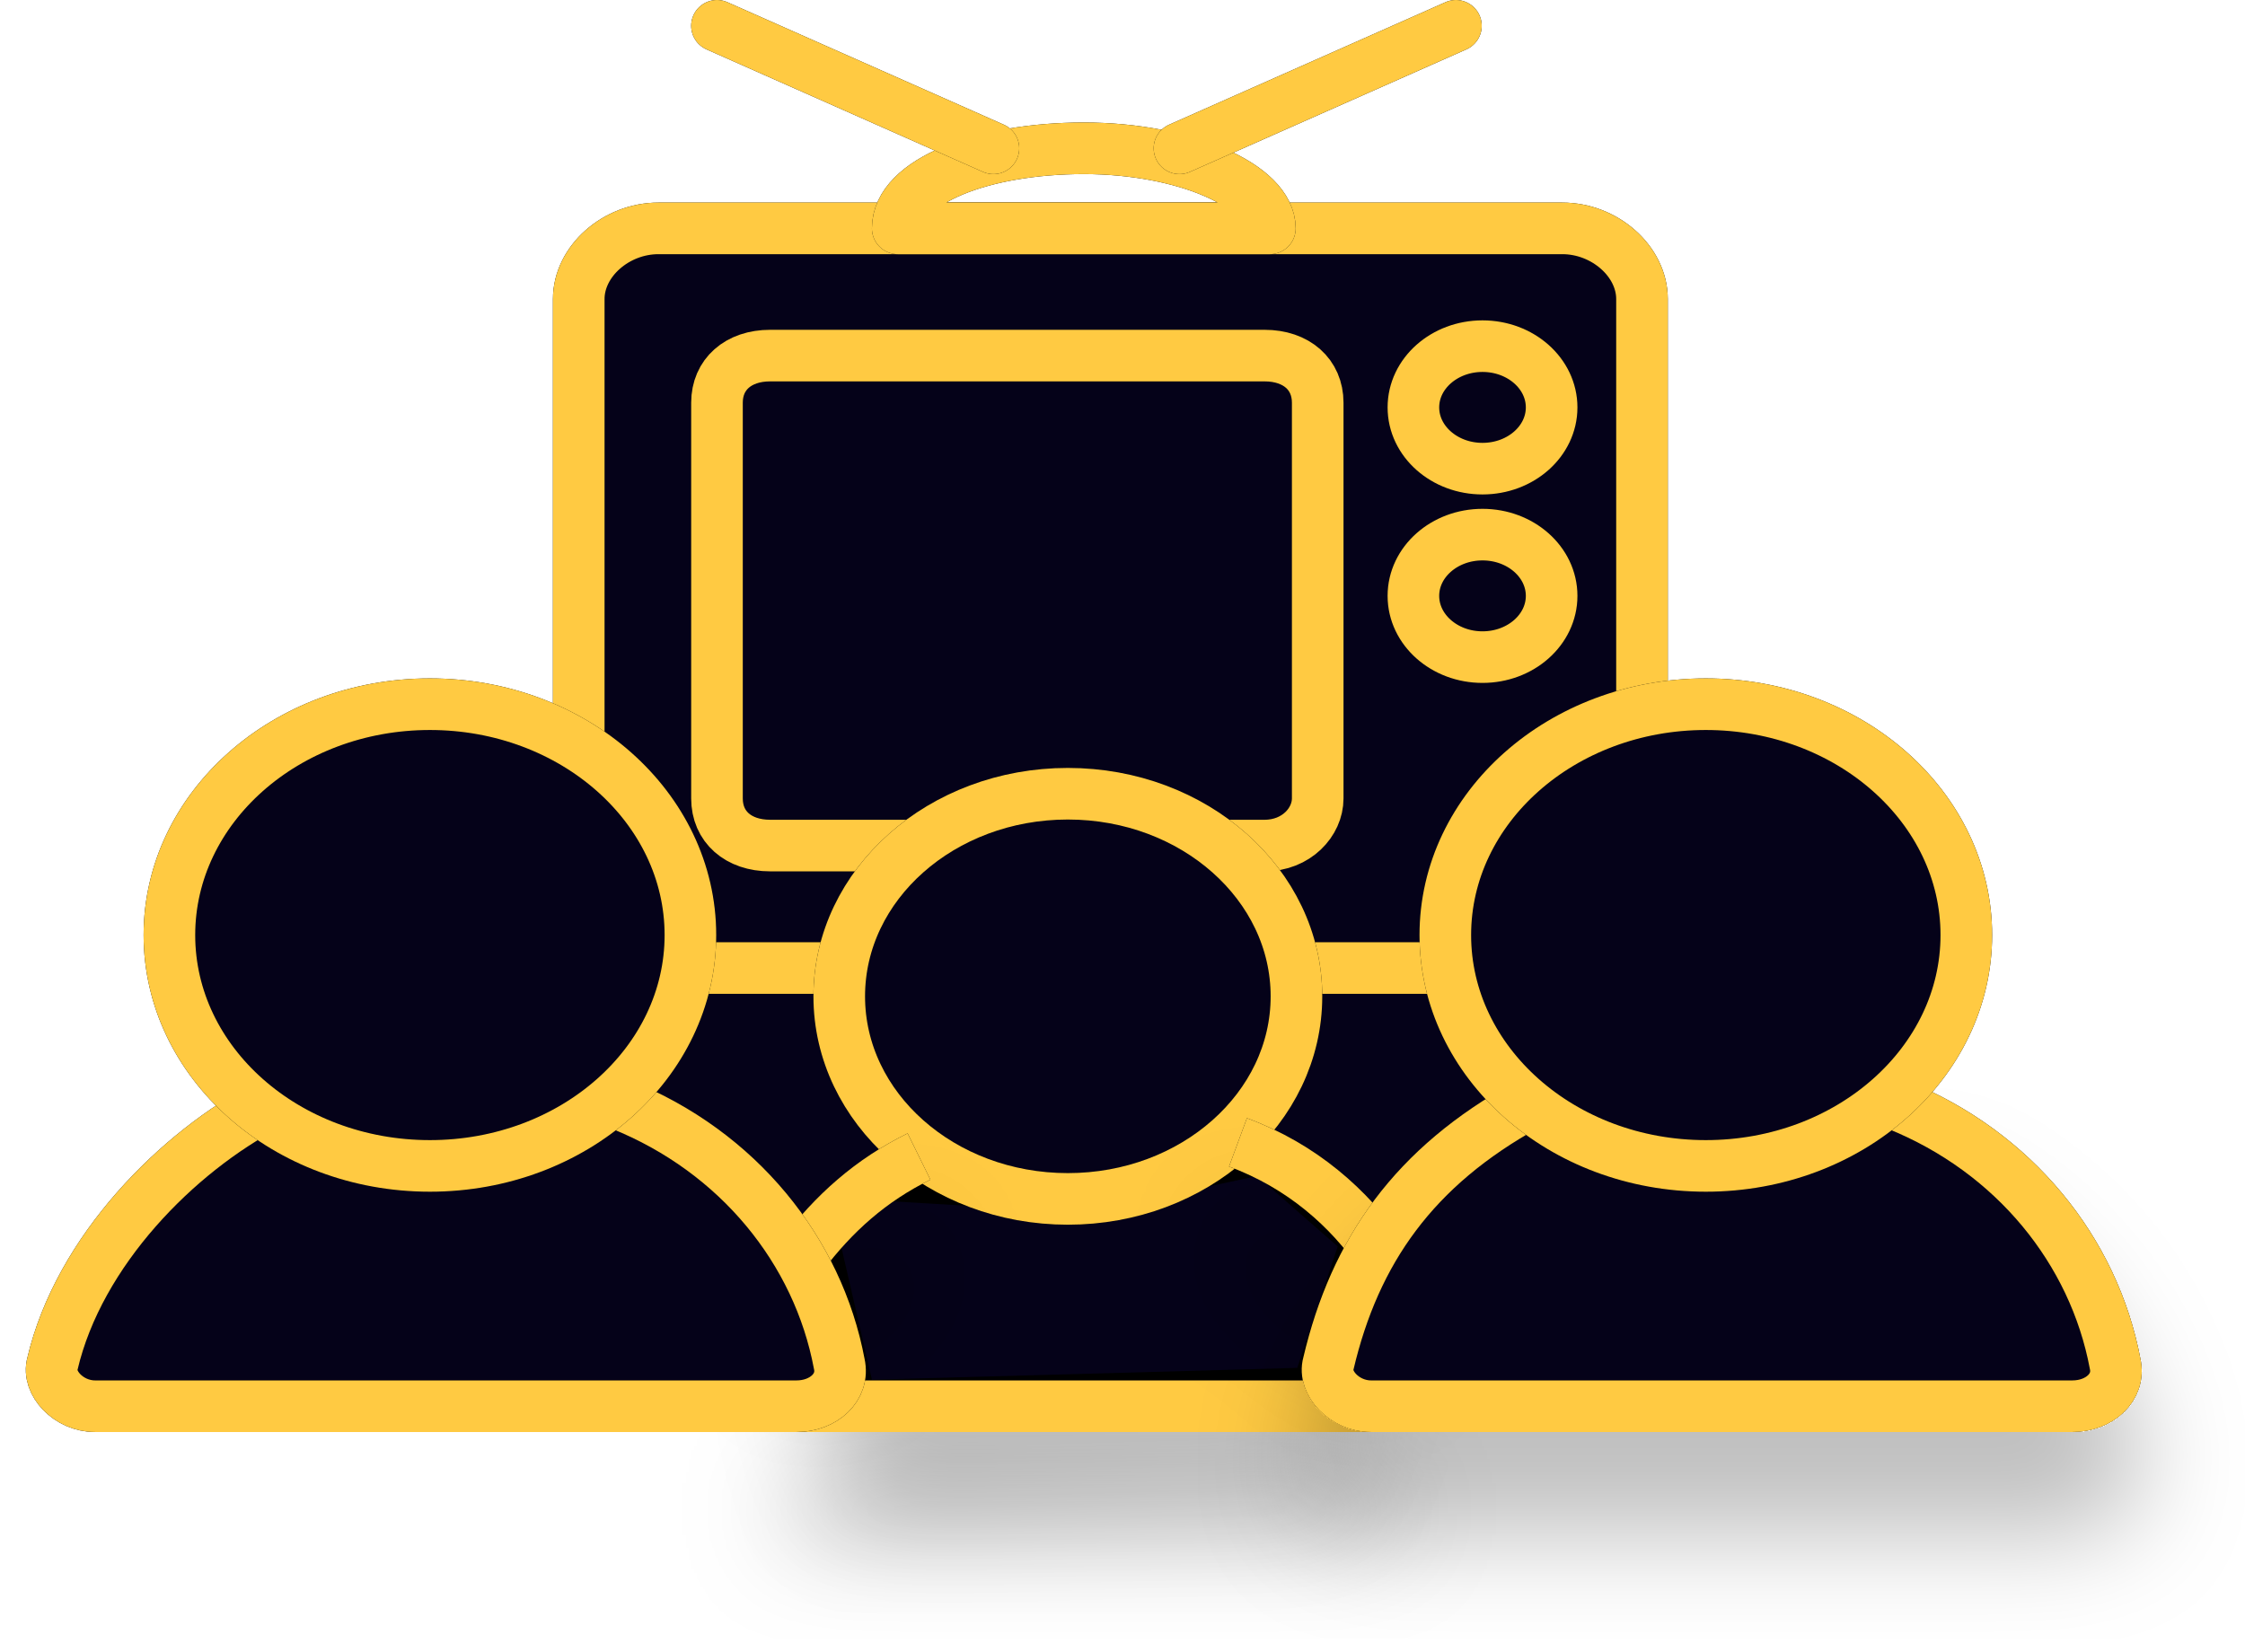
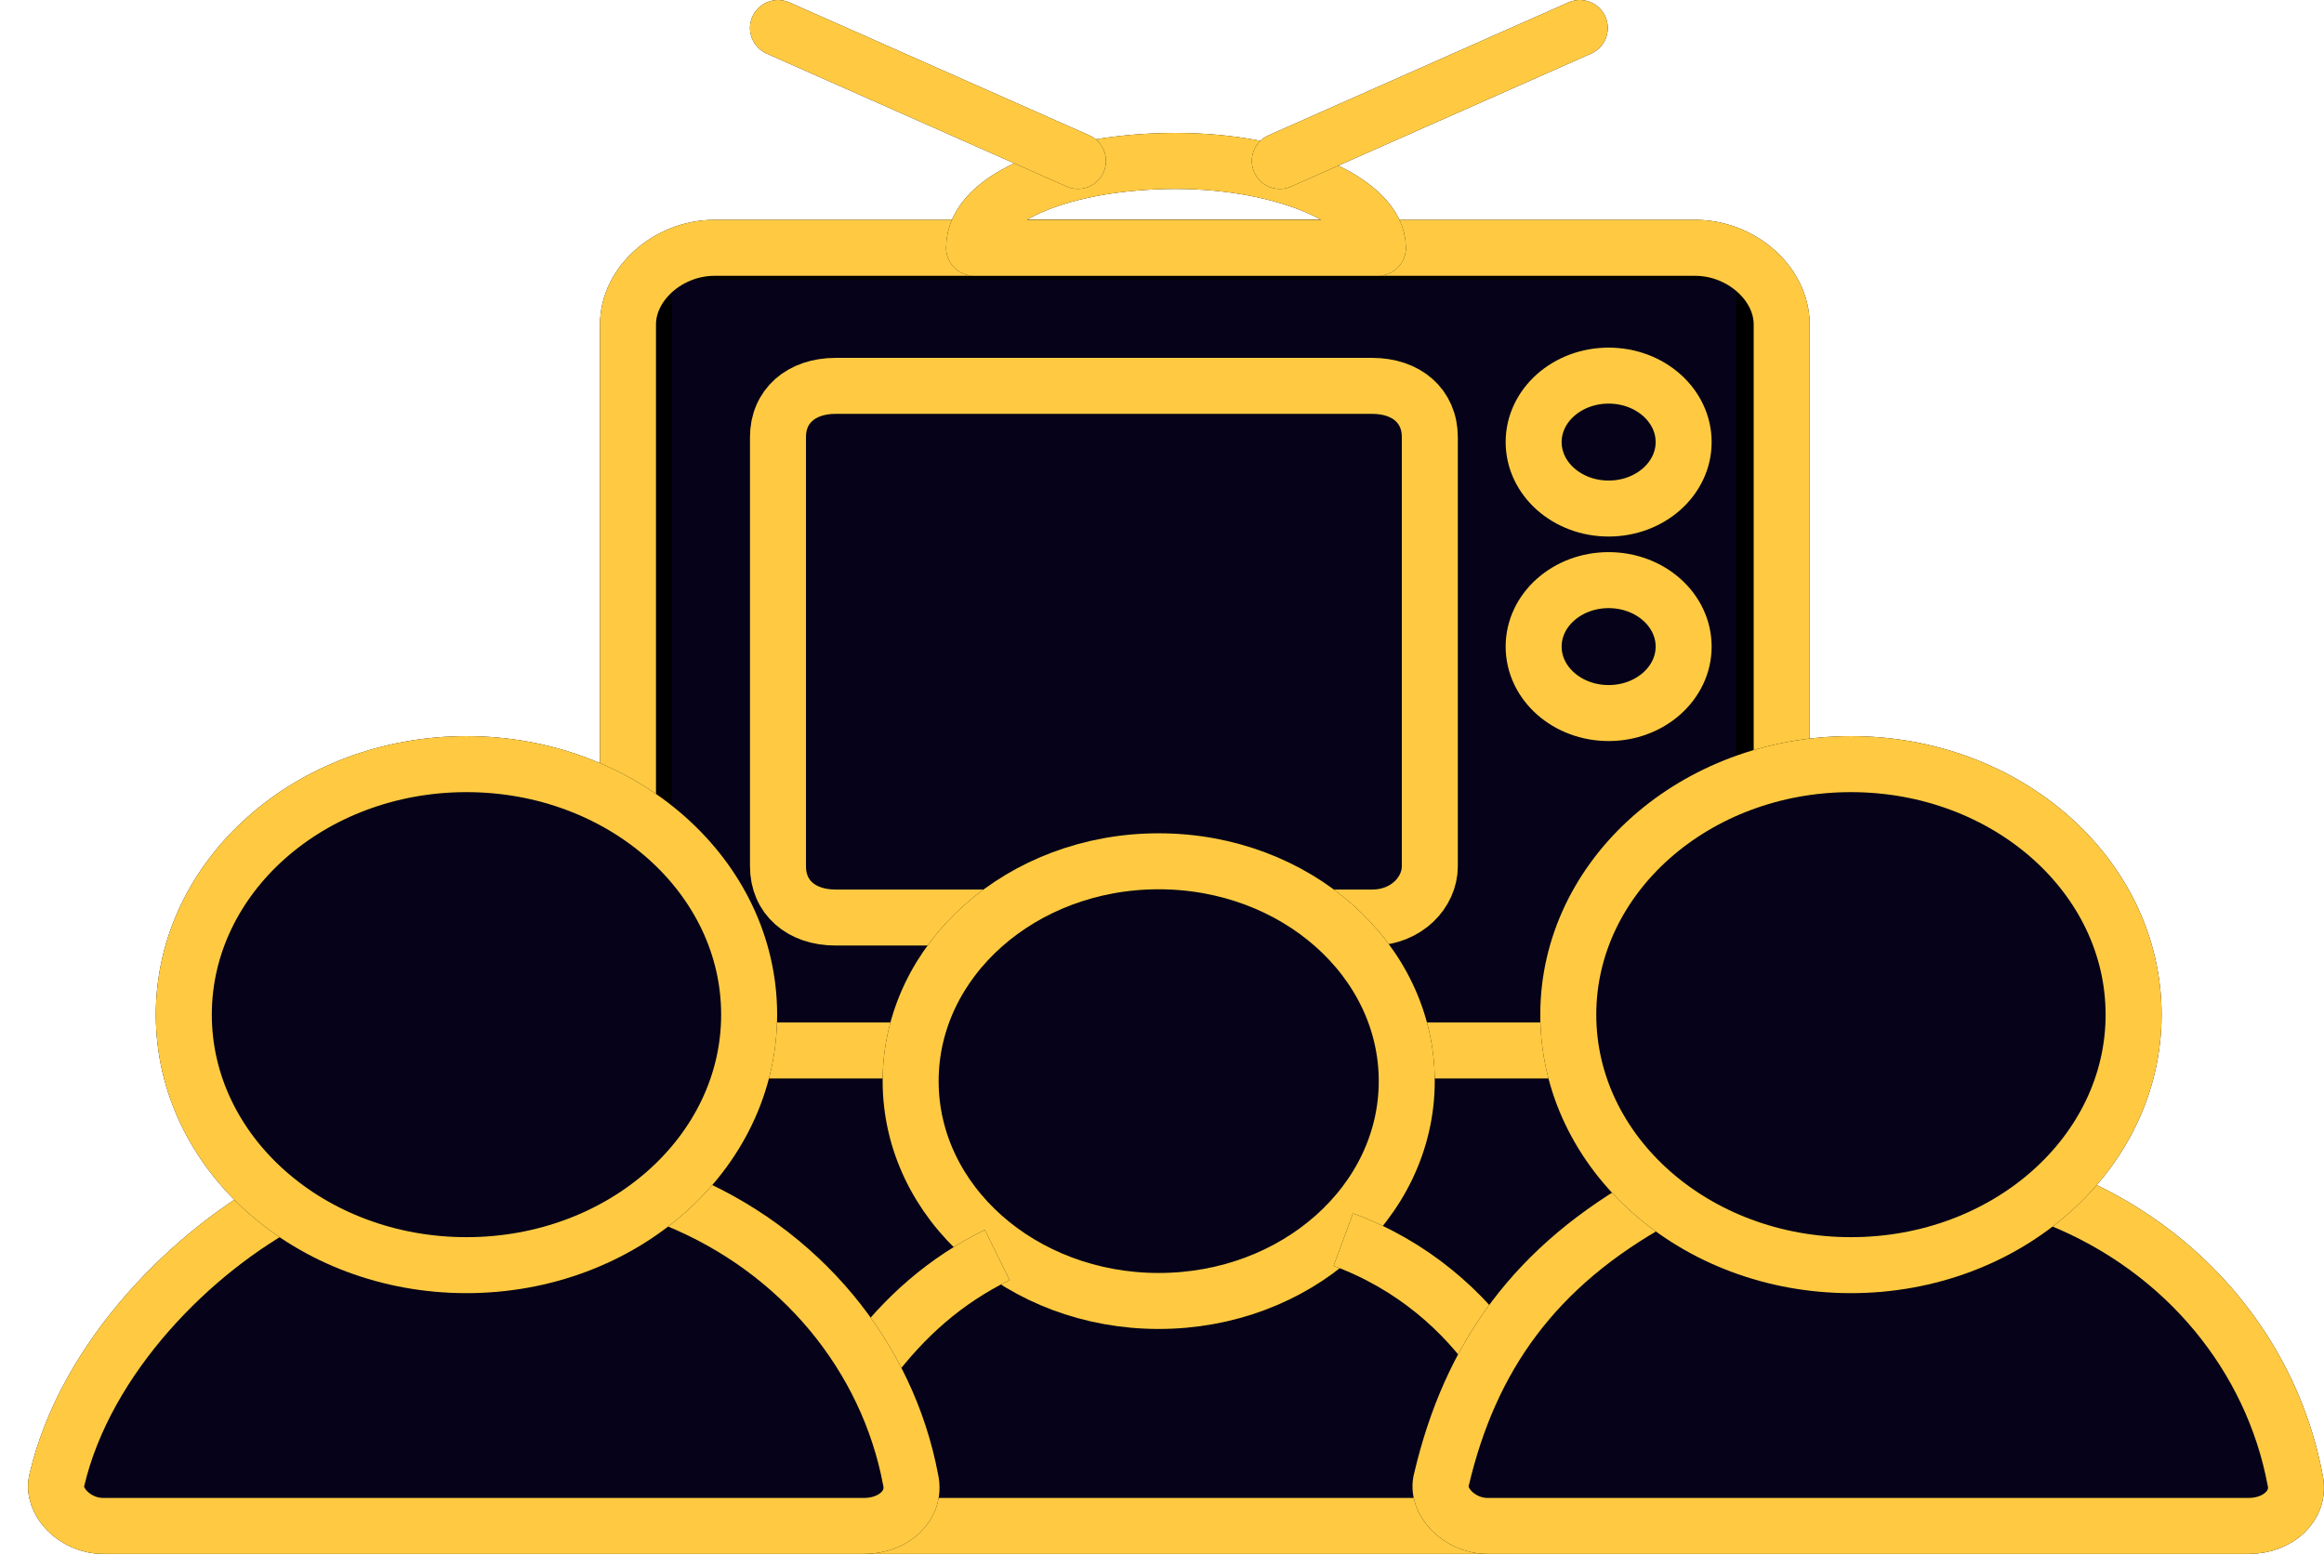
- <svg xmlns="http://www.w3.org/2000/svg" width="87" height="64" viewBox="0 0 87 64" fill="none">
-   <rect x="23" y="9" width="40" height="39" fill="#050219" />
+ <svg xmlns="http://www.w3.org/2000/svg" width="83" height="56" viewBox="0 0 83 56" fill="none">
+   <rect x="23.5" y="9.5" width="39" height="38" fill="#050219" stroke="black" />
  <path d="M27.135 37.522H32.232M63.632 27.051V11.591C63.632 10.13 62.19 8.852 60.542 8.852H25.518C23.87 8.852 22.428 10.13 22.428 11.591V28.349M55.534 37.522H50.436" stroke="black" stroke-width="2" stroke-miterlimit="10" stroke-linecap="round" stroke-linejoin="round" />
  <path d="M27.135 37.522H32.232M63.632 27.051V11.591C63.632 10.13 62.19 8.852 60.542 8.852H25.518C23.87 8.852 22.428 10.13 22.428 11.591V28.349M55.534 37.522H50.436" stroke="#FFCA42" stroke-width="2" stroke-miterlimit="10" stroke-linecap="round" stroke-linejoin="round" />
  <path d="M35.145 32.774H29.845C28.609 32.774 27.785 32.044 27.785 30.948V15.609C27.785 14.513 28.609 13.783 29.845 13.783H49.005C50.241 13.783 51.065 14.513 51.065 15.609V30.948C51.065 31.861 50.241 32.774 49.005 32.774H47.524" stroke="black" stroke-width="2" stroke-miterlimit="10" stroke-linecap="round" stroke-linejoin="round" />
  <path d="M35.145 32.774H29.845C28.609 32.774 27.785 32.044 27.785 30.948V15.609C27.785 14.513 28.609 13.783 29.845 13.783H49.005C50.241 13.783 51.065 14.513 51.065 15.609V30.948C51.065 31.861 50.241 32.774 49.005 32.774H47.524" stroke="#FFCA42" stroke-width="2" stroke-miterlimit="10" stroke-linecap="round" stroke-linejoin="round" />
  <path d="M49.211 8.852H34.789C34.789 7.026 38.085 5.748 42 5.748C45.914 5.748 49.211 7.209 49.211 8.852Z" stroke="black" stroke-width="2" stroke-miterlimit="10" stroke-linecap="round" stroke-linejoin="round" />
  <path d="M49.211 8.852H34.789C34.789 7.026 38.085 5.748 42 5.748C45.914 5.748 49.211 7.209 49.211 8.852Z" stroke="#FFCA42" stroke-width="2" stroke-miterlimit="10" stroke-linecap="round" stroke-linejoin="round" />
  <path d="M56.421 1L45.708 5.748" stroke="black" stroke-width="2" stroke-miterlimit="10" stroke-linecap="round" stroke-linejoin="round" />
  <path d="M56.421 1L45.708 5.748" stroke="#FFCA42" stroke-width="2" stroke-miterlimit="10" stroke-linecap="round" stroke-linejoin="round" />
  <path d="M27.785 1L38.498 5.748" stroke="black" stroke-width="2" stroke-miterlimit="10" stroke-linecap="round" stroke-linejoin="round" />
  <path d="M27.785 1L38.498 5.748" stroke="#FFCA42" stroke-width="2" stroke-miterlimit="10" stroke-linecap="round" stroke-linejoin="round" />
  <path d="M57.451 18.165C58.931 18.165 60.13 17.102 60.13 15.791C60.13 14.48 58.931 13.417 57.451 13.417C55.972 13.417 54.773 14.48 54.773 15.791C54.773 17.102 55.972 18.165 57.451 18.165Z" stroke="black" stroke-width="2" stroke-miterlimit="10" stroke-linecap="round" stroke-linejoin="round" />
  <path d="M57.451 18.165C58.931 18.165 60.13 17.102 60.13 15.791C60.13 14.48 58.931 13.417 57.451 13.417C55.972 13.417 54.773 14.48 54.773 15.791C54.773 17.102 55.972 18.165 57.451 18.165Z" stroke="#FFCA42" stroke-width="2" stroke-miterlimit="10" stroke-linecap="round" stroke-linejoin="round" />
  <path d="M57.451 25.47C58.931 25.47 60.13 24.407 60.13 23.096C60.13 21.785 58.931 20.722 57.451 20.722C55.972 20.722 54.773 21.785 54.773 23.096C54.773 24.407 55.972 25.47 57.451 25.47Z" stroke="black" stroke-width="2" stroke-miterlimit="10" stroke-linecap="round" stroke-linejoin="round" />
  <path d="M57.451 25.47C58.931 25.47 60.13 24.407 60.13 23.096C60.13 21.785 58.931 20.722 57.451 20.722C55.972 20.722 54.773 21.785 54.773 23.096C54.773 24.407 55.972 25.47 57.451 25.47Z" stroke="#FFCA42" stroke-width="2" stroke-miterlimit="10" stroke-linecap="round" stroke-linejoin="round" />
-   <g filter="url(#filter0_d_1_1808)">
-     <path d="M33.5 45.5L42 46L49 44.5L53 48L51 54L33 54.5L31.5 48L33.5 45.5Z" fill="#050219" />
-     <path d="M41.971 46.499L42.038 46.503L42.105 46.489L48.859 45.041L52.42 48.157L50.636 53.51L33.395 53.989L32.042 48.123L33.729 46.014L41.971 46.499Z" stroke="black" />
-   </g>
+   <path d="M33.5 45.5L42 46L49 44.5L53 48L51 54L33 54.5L31.5 48L33.5 45.5Z" fill="#050219" />
  <path d="M41.382 46.47C46.275 46.47 50.241 42.954 50.241 38.618C50.241 34.281 46.275 30.765 41.382 30.765C36.489 30.765 32.523 34.281 32.523 38.618C32.523 42.954 36.489 46.47 41.382 46.47Z" fill="#050219" />
  <path d="M41.382 46.47C46.275 46.47 50.241 42.954 50.241 38.618C50.241 34.281 46.275 30.765 41.382 30.765C36.489 30.765 32.523 34.281 32.523 38.618C32.523 42.954 36.489 46.47 41.382 46.47Z" stroke="black" stroke-width="2" stroke-miterlimit="10" />
  <path d="M41.382 46.47C46.275 46.47 50.241 42.954 50.241 38.618C50.241 34.281 46.275 30.765 41.382 30.765C36.489 30.765 32.523 34.281 32.523 38.618C32.523 42.954 36.489 46.47 41.382 46.47Z" stroke="#FFCA42" stroke-width="2" stroke-miterlimit="10" />
-   <g filter="url(#filter1_d_1_1808)">
-     <path d="M31.081 48.662C32.317 47.018 33.759 45.74 35.614 44.827L31.081 48.662Z" fill="#050219" />
-     <path d="M31.081 48.662C32.317 47.018 33.759 45.74 35.614 44.827" stroke="black" stroke-width="2" stroke-miterlimit="10" />
-     <path d="M31.081 48.662C32.317 47.018 33.759 45.74 35.614 44.827" stroke="#FFCA42" stroke-width="2" stroke-miterlimit="10" />
-   </g>
-   <g filter="url(#filter2_d_1_1808)">
-     <path d="M53.949 54.505C48.593 54.505 37.673 54.505 32.317 54.505C31.699 54.505 31.081 54.505 30.463 54.505" fill="#050219" />
-     <path d="M53.949 54.505C48.593 54.505 37.673 54.505 32.317 54.505C31.699 54.505 31.081 54.505 30.463 54.505" stroke="black" stroke-width="2" stroke-miterlimit="10" />
-     <path d="M53.949 54.505C48.593 54.505 37.673 54.505 32.317 54.505C31.699 54.505 31.081 54.505 30.463 54.505" stroke="#FFCA42" stroke-width="2" stroke-miterlimit="10" />
-   </g>
-   <g filter="url(#filter3_d_1_1808)">
-     <path d="M47.975 44.278C50.447 45.191 52.301 46.835 53.537 48.661L47.975 44.278Z" fill="#050219" />
-     <path d="M47.975 44.278C50.447 45.191 52.301 46.835 53.537 48.661" stroke="black" stroke-width="2" stroke-miterlimit="10" />
-     <path d="M47.975 44.278C50.447 45.191 52.301 46.835 53.537 48.661" stroke="#FFCA42" stroke-width="2" stroke-miterlimit="10" />
-   </g>
+   <path d="M31.081 48.662C32.317 47.018 33.759 45.74 35.614 44.827Z" fill="#050219" />
+   <path d="M31.081 48.662C32.317 47.018 33.759 45.74 35.614 44.827" stroke="black" stroke-width="2" stroke-miterlimit="10" />
+   <path d="M31.081 48.662C32.317 47.018 33.759 45.74 35.614 44.827" stroke="#FFCA42" stroke-width="2" stroke-miterlimit="10" />
+   <path d="M53.949 54.505C48.593 54.505 37.673 54.505 32.317 54.505C31.699 54.505 31.081 54.505 30.463 54.505" fill="#050219" />
+   <path d="M53.949 54.505C48.593 54.505 37.673 54.505 32.317 54.505C31.699 54.505 31.081 54.505 30.463 54.505" stroke="black" stroke-width="2" stroke-miterlimit="10" />
+   <path d="M53.949 54.505C48.593 54.505 37.673 54.505 32.317 54.505C31.699 54.505 31.081 54.505 30.463 54.505" stroke="#FFCA42" stroke-width="2" stroke-miterlimit="10" />
+   <path d="M47.975 44.278C50.447 45.191 52.301 46.835 53.537 48.661Z" fill="#050219" />
+   <path d="M47.975 44.278C50.447 45.191 52.301 46.835 53.537 48.661" stroke="black" stroke-width="2" stroke-miterlimit="10" />
+   <path d="M47.975 44.278C50.447 45.191 52.301 46.835 53.537 48.661" stroke="#FFCA42" stroke-width="2" stroke-miterlimit="10" />
  <path d="M24.076 42.818C28.608 44.644 31.699 48.478 32.523 52.861C32.729 53.774 31.905 54.505 30.875 54.505C25.312 54.505 9.449 54.505 3.68 54.505C2.65 54.505 1.826 53.592 2.032 52.861C3.062 48.478 6.884 44.644 10.386 42.818" fill="#050219" />
  <path d="M24.076 42.818C28.608 44.644 31.699 48.478 32.523 52.861C32.729 53.774 31.905 54.505 30.875 54.505C25.312 54.505 9.449 54.505 3.68 54.505C2.65 54.505 1.826 53.592 2.032 52.861C3.062 48.478 6.884 44.644 10.386 42.818" stroke="black" stroke-width="2" stroke-miterlimit="10" />
  <path d="M24.076 42.818C28.608 44.644 31.699 48.478 32.523 52.861C32.729 53.774 31.905 54.505 30.875 54.505C25.312 54.505 9.449 54.505 3.68 54.505C2.65 54.505 1.826 53.592 2.032 52.861C3.062 48.478 6.884 44.644 10.386 42.818" stroke="#FFCA42" stroke-width="2" stroke-miterlimit="10" />
-   <g filter="url(#filter4_d_1_1808)">
-     <path d="M73.521 42.818C78.054 44.644 81.144 48.478 81.968 52.861C82.174 53.774 81.35 54.505 80.32 54.505C74.757 54.505 58.894 54.505 53.125 54.505C52.095 54.505 51.271 53.592 51.477 52.861C52.507 48.478 54.806 45.219 59.175 42.818" fill="#050219" />
-     <path d="M73.521 42.818C78.054 44.644 81.144 48.478 81.968 52.861C82.174 53.774 81.35 54.505 80.32 54.505C74.757 54.505 58.894 54.505 53.125 54.505C52.095 54.505 51.271 53.592 51.477 52.861C52.507 48.478 54.806 45.219 59.175 42.818" stroke="black" stroke-width="2" stroke-miterlimit="10" />
-     <path d="M73.521 42.818C78.054 44.644 81.144 48.478 81.968 52.861C82.174 53.774 81.35 54.505 80.32 54.505C74.757 54.505 58.894 54.505 53.125 54.505C52.095 54.505 51.271 53.592 51.477 52.861C52.507 48.478 54.806 45.219 59.175 42.818" stroke="#FFCA42" stroke-width="2" stroke-miterlimit="10" />
-   </g>
+   <path d="M73.521 42.818C78.054 44.644 81.144 48.478 81.968 52.861C82.174 53.774 81.35 54.505 80.32 54.505C74.757 54.505 58.894 54.505 53.125 54.505C52.095 54.505 51.271 53.592 51.477 52.861C52.507 48.478 54.806 45.219 59.175 42.818" fill="#050219" />
+   <path d="M73.521 42.818C78.054 44.644 81.144 48.478 81.968 52.861C82.174 53.774 81.35 54.505 80.32 54.505C74.757 54.505 58.894 54.505 53.125 54.505C52.095 54.505 51.271 53.592 51.477 52.861C52.507 48.478 54.806 45.219 59.175 42.818" stroke="black" stroke-width="2" stroke-miterlimit="10" />
+   <path d="M73.521 42.818C78.054 44.644 81.144 48.478 81.968 52.861C82.174 53.774 81.35 54.505 80.32 54.505C74.757 54.505 58.894 54.505 53.125 54.505C52.095 54.505 51.271 53.592 51.477 52.861C52.507 48.478 54.806 45.219 59.175 42.818" stroke="#FFCA42" stroke-width="2" stroke-miterlimit="10" />
  <path d="M66.105 45.191C71.68 45.191 76.2 41.185 76.2 36.243C76.2 31.302 71.68 27.295 66.105 27.295C60.529 27.295 56.01 31.302 56.01 36.243C56.01 41.185 60.529 45.191 66.105 45.191Z" fill="#050219" />
  <path d="M66.105 45.191C71.68 45.191 76.2 41.185 76.2 36.243C76.2 31.302 71.68 27.295 66.105 27.295C60.529 27.295 56.01 31.302 56.01 36.243C56.01 41.185 60.529 45.191 66.105 45.191Z" stroke="black" stroke-width="2" stroke-miterlimit="10" />
  <path d="M66.105 45.191C71.68 45.191 76.2 41.185 76.2 36.243C76.2 31.302 71.68 27.295 66.105 27.295C60.529 27.295 56.01 31.302 56.01 36.243C56.01 41.185 60.529 45.191 66.105 45.191Z" stroke="#FFCA42" stroke-width="2" stroke-miterlimit="10" />
  <path d="M16.66 45.191C22.235 45.191 26.755 41.185 26.755 36.243C26.755 31.302 22.235 27.295 16.66 27.295C11.084 27.295 6.565 31.302 6.565 36.243C6.565 41.185 11.084 45.191 16.66 45.191Z" fill="#050219" />
  <path d="M16.66 45.191C22.235 45.191 26.755 41.185 26.755 36.243C26.755 31.302 22.235 27.295 16.66 27.295C11.084 27.295 6.565 31.302 6.565 36.243C6.565 41.185 11.084 45.191 16.66 45.191Z" stroke="black" stroke-width="2" stroke-miterlimit="10" />
  <path d="M16.66 45.191C22.235 45.191 26.755 41.185 26.755 36.243C26.755 31.302 22.235 27.295 16.66 27.295C11.084 27.295 6.565 31.302 6.565 36.243C6.565 41.185 11.084 45.191 16.66 45.191Z" stroke="#FFCA42" stroke-width="2" stroke-miterlimit="10" />
-   <defs>
-     <filter id="filter0_d_1_1808" x="27.5" y="44.5" width="29.5" height="18" filterUnits="userSpaceOnUse" color-interpolation-filters="sRGB">
-       <feFlood flood-opacity="0" result="BackgroundImageFix" />
-       <feColorMatrix in="SourceAlpha" type="matrix" values="0 0 0 0 0 0 0 0 0 0 0 0 0 0 0 0 0 0 127 0" result="hardAlpha" />
-       <feOffset dy="4" />
-       <feGaussianBlur stdDeviation="2" />
-       <feComposite in2="hardAlpha" operator="out" />
-       <feColorMatrix type="matrix" values="0 0 0 0 0 0 0 0 0 0 0 0 0 0 0 0 0 0 0.25 0" />
-       <feBlend mode="normal" in2="BackgroundImageFix" result="effect1_dropShadow_1_1808" />
-       <feBlend mode="normal" in="SourceGraphic" in2="effect1_dropShadow_1_1808" result="shape" />
-     </filter>
-     <filter id="filter1_d_1_1808" x="26.282" y="43.93" width="13.773" height="13.333" filterUnits="userSpaceOnUse" color-interpolation-filters="sRGB">
-       <feFlood flood-opacity="0" result="BackgroundImageFix" />
-       <feColorMatrix in="SourceAlpha" type="matrix" values="0 0 0 0 0 0 0 0 0 0 0 0 0 0 0 0 0 0 127 0" result="hardAlpha" />
-       <feOffset dy="4" />
-       <feGaussianBlur stdDeviation="2" />
-       <feComposite in2="hardAlpha" operator="out" />
-       <feColorMatrix type="matrix" values="0 0 0 0 0 0 0 0 0 0 0 0 0 0 0 0 0 0 0.25 0" />
-       <feBlend mode="normal" in2="BackgroundImageFix" result="effect1_dropShadow_1_1808" />
-       <feBlend mode="normal" in="SourceGraphic" in2="effect1_dropShadow_1_1808" result="shape" />
-     </filter>
-     <filter id="filter2_d_1_1808" x="26.463" y="53.505" width="31.486" height="10" filterUnits="userSpaceOnUse" color-interpolation-filters="sRGB">
-       <feFlood flood-opacity="0" result="BackgroundImageFix" />
-       <feColorMatrix in="SourceAlpha" type="matrix" values="0 0 0 0 0 0 0 0 0 0 0 0 0 0 0 0 0 0 127 0" result="hardAlpha" />
-       <feOffset dy="4" />
-       <feGaussianBlur stdDeviation="2" />
-       <feComposite in2="hardAlpha" operator="out" />
-       <feColorMatrix type="matrix" values="0 0 0 0 0 0 0 0 0 0 0 0 0 0 0 0 0 0 0.25 0" />
-       <feBlend mode="normal" in2="BackgroundImageFix" result="effect1_dropShadow_1_1808" />
-       <feBlend mode="normal" in="SourceGraphic" in2="effect1_dropShadow_1_1808" result="shape" />
-     </filter>
-     <filter id="filter3_d_1_1808" x="43.628" y="43.34" width="14.737" height="13.881" filterUnits="userSpaceOnUse" color-interpolation-filters="sRGB">
-       <feFlood flood-opacity="0" result="BackgroundImageFix" />
-       <feColorMatrix in="SourceAlpha" type="matrix" values="0 0 0 0 0 0 0 0 0 0 0 0 0 0 0 0 0 0 127 0" result="hardAlpha" />
-       <feOffset dy="4" />
-       <feGaussianBlur stdDeviation="2" />
-       <feComposite in2="hardAlpha" operator="out" />
-       <feColorMatrix type="matrix" values="0 0 0 0 0 0 0 0 0 0 0 0 0 0 0 0 0 0 0.25 0" />
-       <feBlend mode="normal" in2="BackgroundImageFix" result="effect1_dropShadow_1_1808" />
-       <feBlend mode="normal" in="SourceGraphic" in2="effect1_dropShadow_1_1808" result="shape" />
-     </filter>
-     <filter id="filter4_d_1_1808" x="46.444" y="41.89" width="40.556" height="21.614" filterUnits="userSpaceOnUse" color-interpolation-filters="sRGB">
-       <feFlood flood-opacity="0" result="BackgroundImageFix" />
-       <feColorMatrix in="SourceAlpha" type="matrix" values="0 0 0 0 0 0 0 0 0 0 0 0 0 0 0 0 0 0 127 0" result="hardAlpha" />
-       <feOffset dy="4" />
-       <feGaussianBlur stdDeviation="2" />
-       <feComposite in2="hardAlpha" operator="out" />
-       <feColorMatrix type="matrix" values="0 0 0 0 0 0 0 0 0 0 0 0 0 0 0 0 0 0 0.25 0" />
-       <feBlend mode="normal" in2="BackgroundImageFix" result="effect1_dropShadow_1_1808" />
-       <feBlend mode="normal" in="SourceGraphic" in2="effect1_dropShadow_1_1808" result="shape" />
-     </filter>
-   </defs>
</svg>
